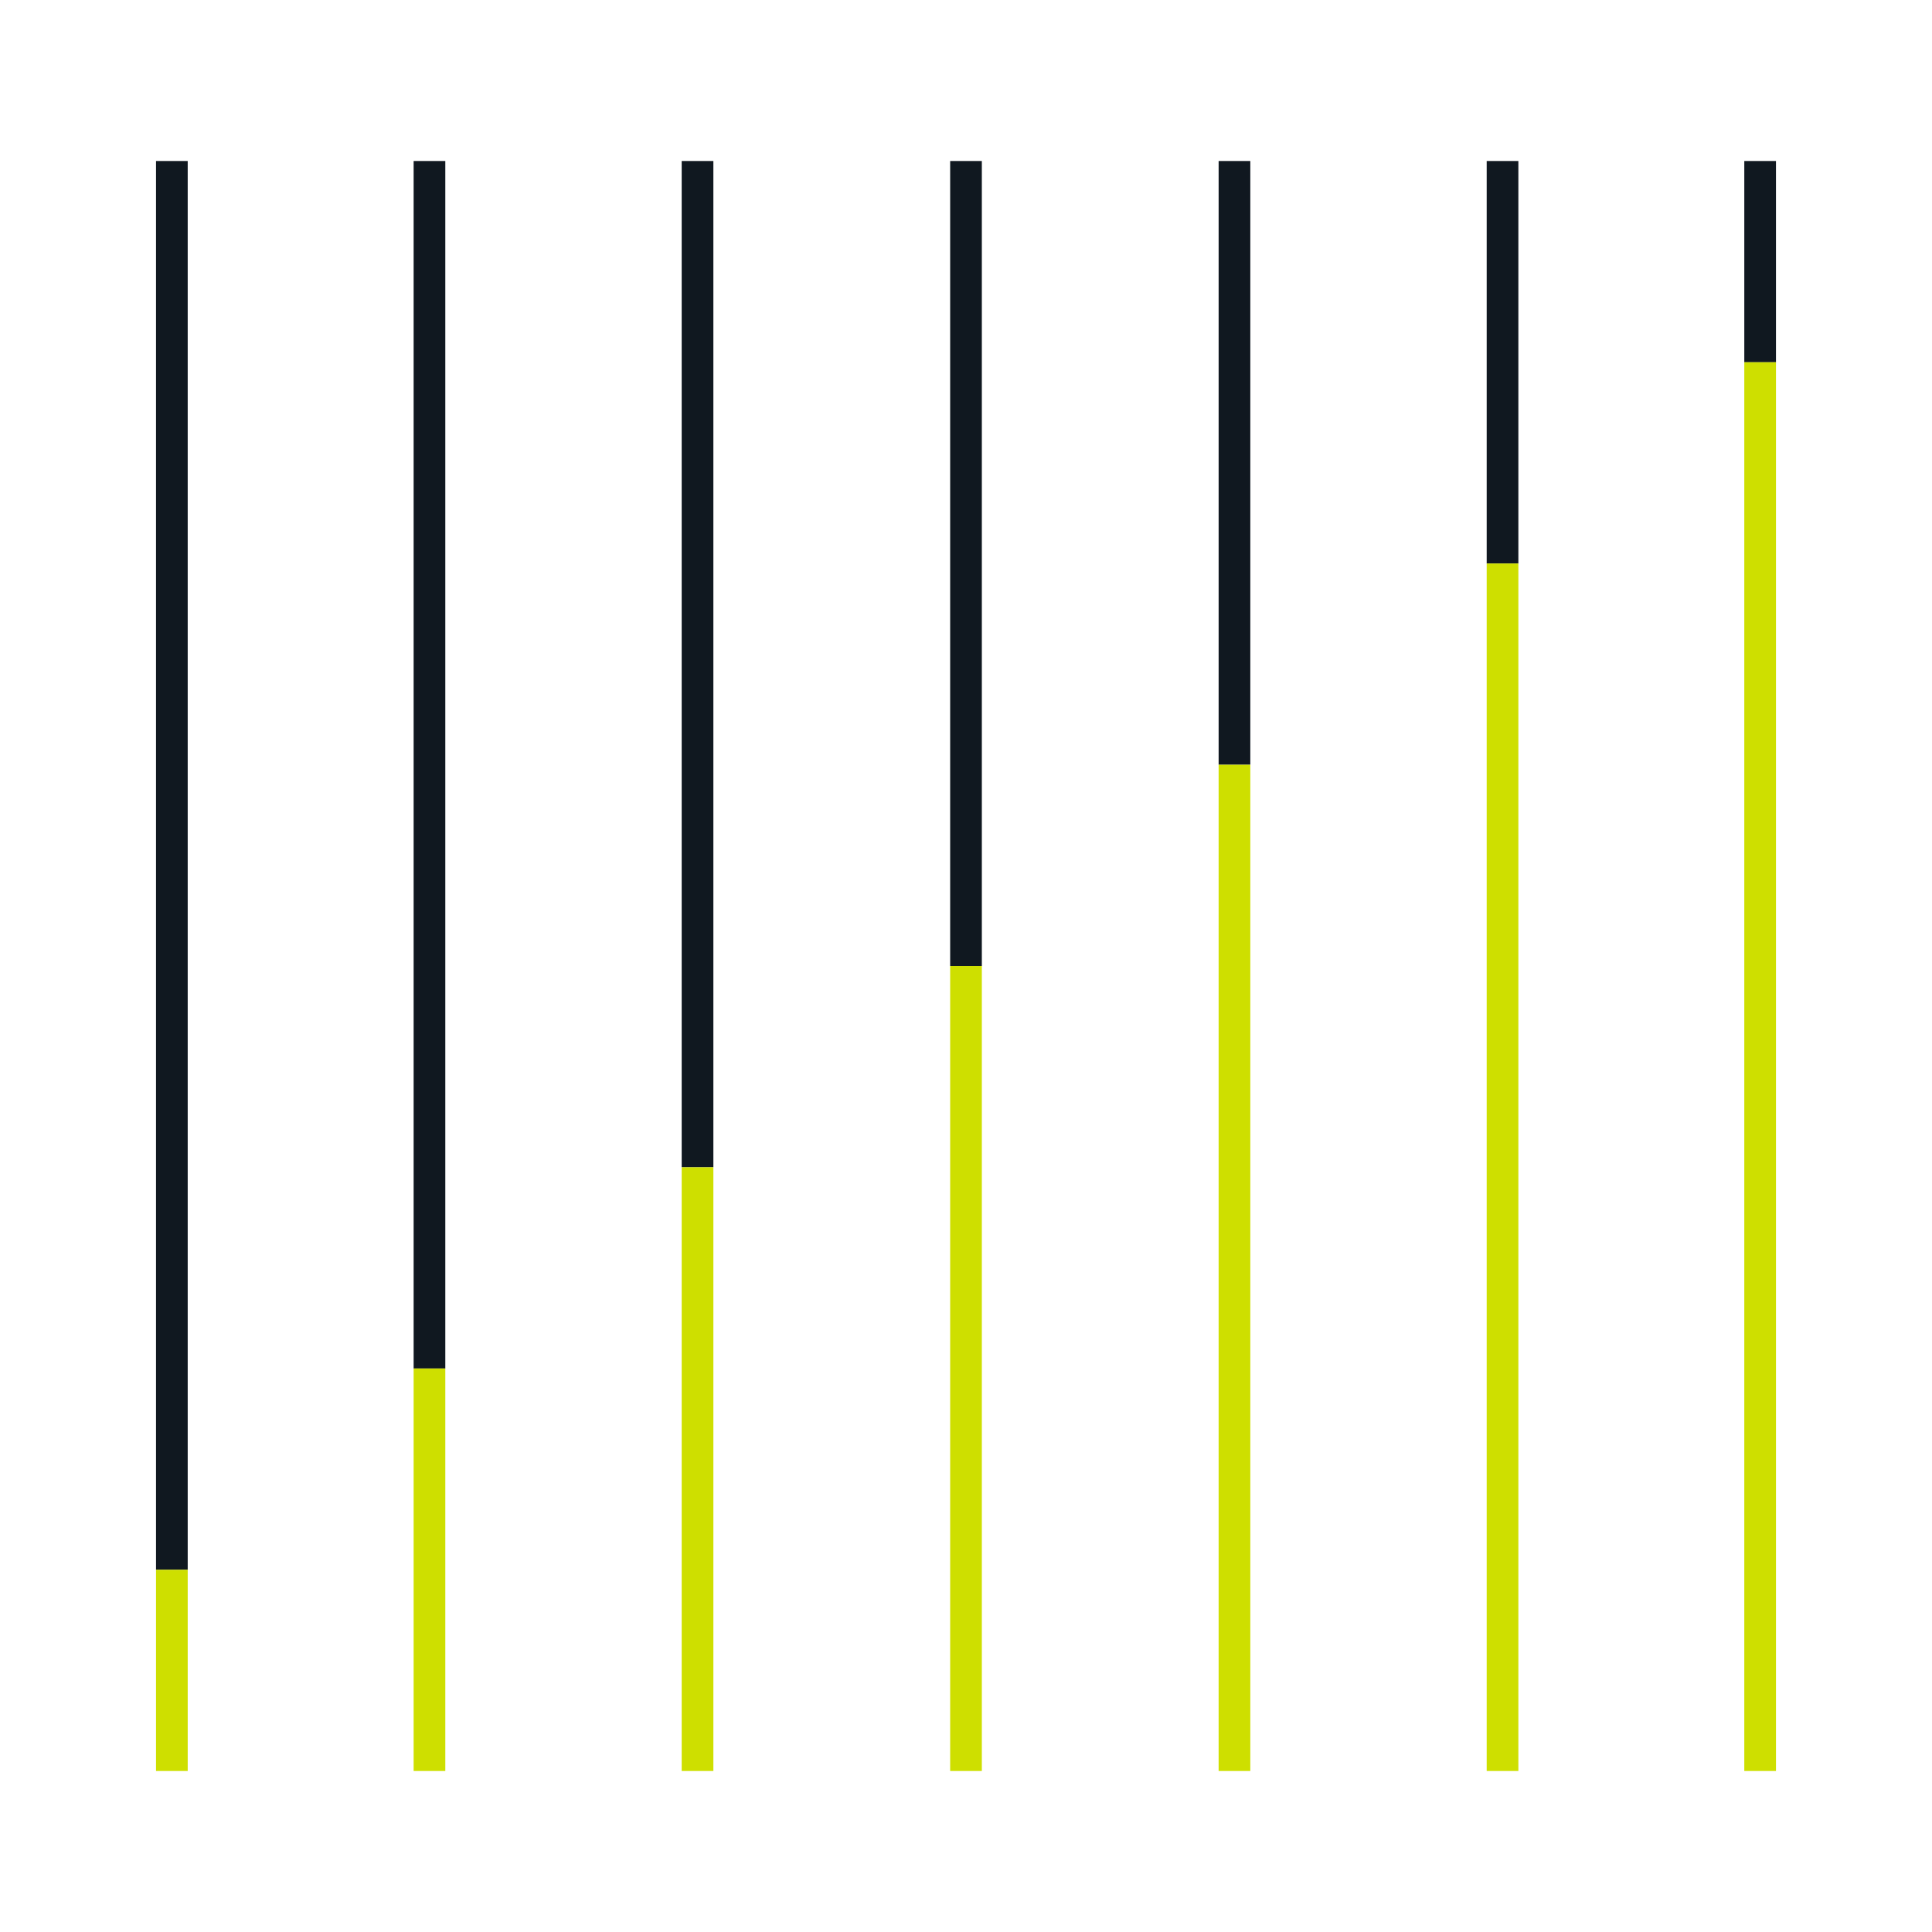
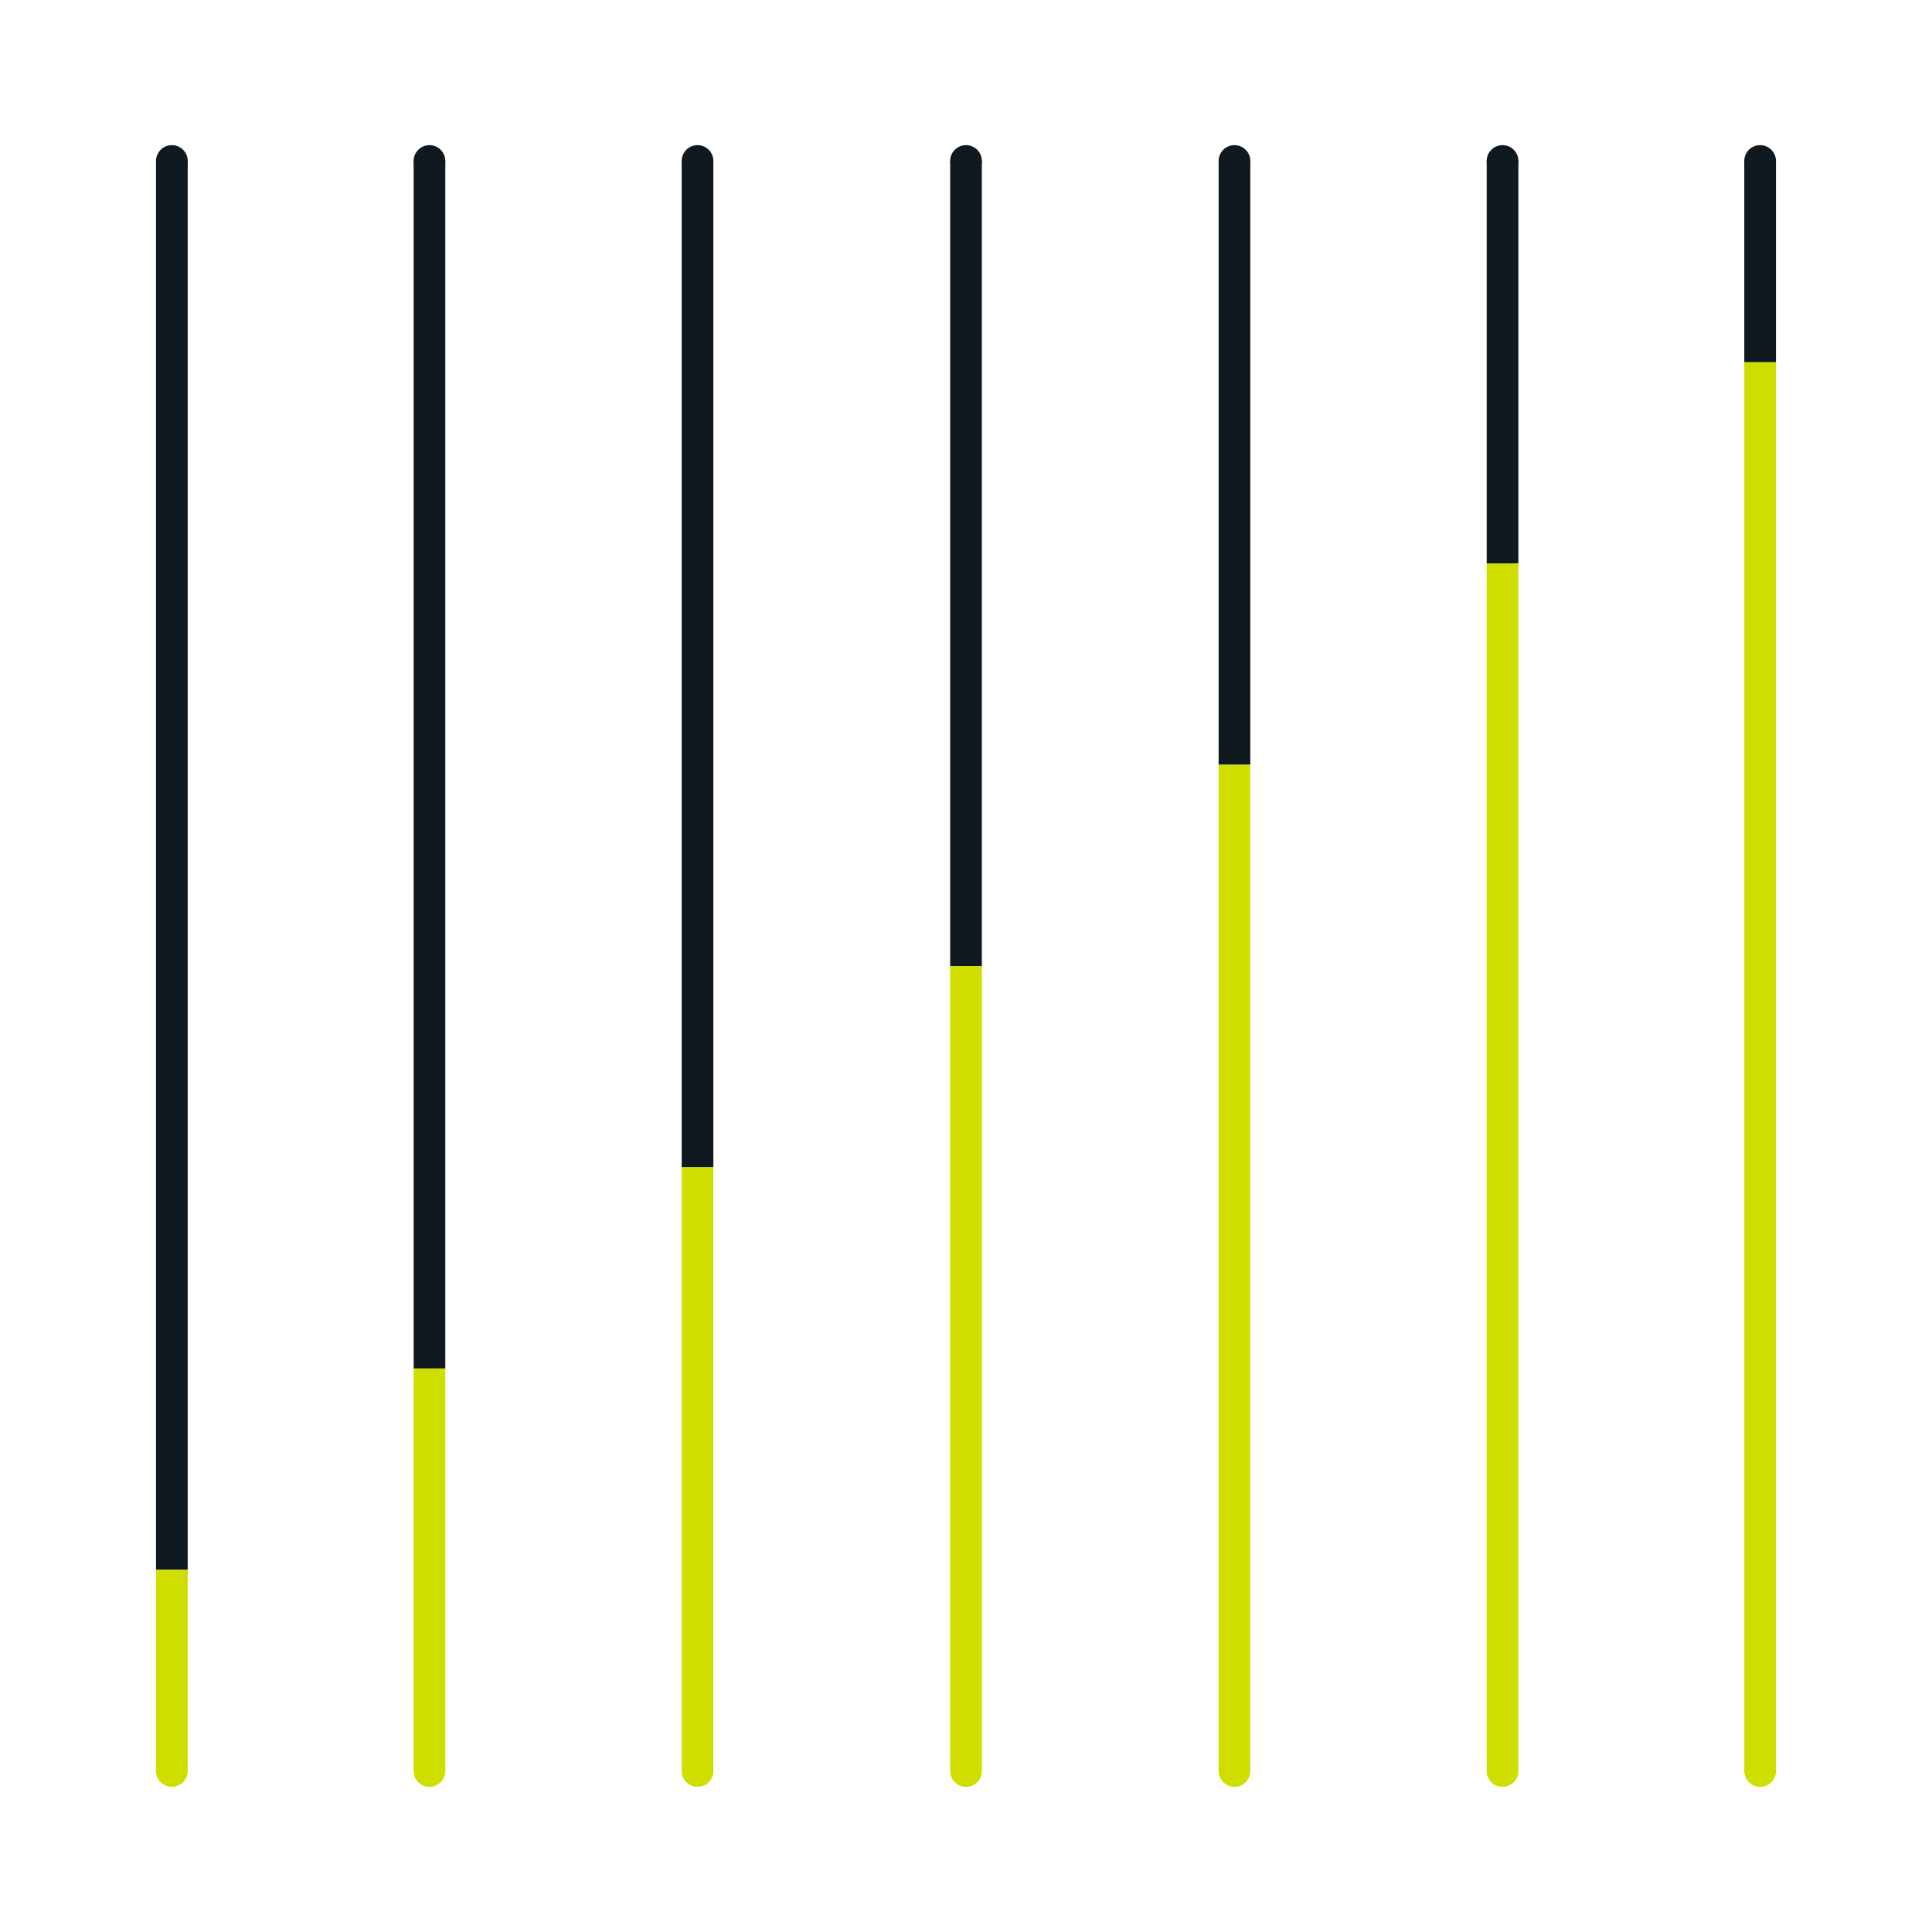
<svg xmlns="http://www.w3.org/2000/svg" viewBox="0 0 48 48" fill="none">
  <line x1="4.27" y1="4.00" x2="4.27" y2="39.00" stroke="#101820" stroke-width="0.787" />
  <line x1="4.27" y1="39.00" x2="4.27" y2="44.00" stroke="#CEDF00" stroke-width="0.787" />
  <line x1="10.67" y1="4.00" x2="10.67" y2="34.00" stroke="#101820" stroke-width="0.787" />
  <line x1="10.67" y1="34.00" x2="10.67" y2="44.00" stroke="#CEDF00" stroke-width="0.787" />
  <line x1="17.33" y1="4.00" x2="17.33" y2="29.00" stroke="#101820" stroke-width="0.787" />
  <line x1="17.33" y1="29.00" x2="17.33" y2="44.00" stroke="#CEDF00" stroke-width="0.787" />
  <line x1="24.00" y1="4.00" x2="24.00" y2="24.00" stroke="#101820" stroke-width="0.787" />
  <line x1="24.00" y1="24.00" x2="24.00" y2="44.00" stroke="#CEDF00" stroke-width="0.787" />
  <line x1="30.67" y1="4.00" x2="30.67" y2="19.00" stroke="#101820" stroke-width="0.787" />
  <line x1="30.67" y1="19.00" x2="30.67" y2="44.00" stroke="#CEDF00" stroke-width="0.787" />
  <line x1="37.33" y1="4.00" x2="37.33" y2="14.00" stroke="#101820" stroke-width="0.787" />
  <line x1="37.33" y1="14.00" x2="37.33" y2="44.00" stroke="#CEDF00" stroke-width="0.787" />
  <line x1="43.73" y1="4.00" x2="43.73" y2="9.00" stroke="#101820" stroke-width="0.787" />
  <line x1="43.73" y1="9.00" x2="43.73" y2="44.00" stroke="#CEDF00" stroke-width="0.787" />
+   <circle cx="4.27" cy="4.00" r="0.394" fill="#101820" />
+   <circle cx="4.27" cy="44.00" r="0.394" fill="#CEDF00" />
+   <circle cx="10.67" cy="4.00" r="0.394" fill="#101820" />
+   <circle cx="10.67" cy="44.00" r="0.394" fill="#CEDF00" />
+   <circle cx="17.33" cy="4.00" r="0.394" fill="#101820" />
+   <circle cx="17.33" cy="44.00" r="0.394" fill="#CEDF00" />
+   <circle cx="24.00" cy="4.00" r="0.394" fill="#101820" />
+   <circle cx="24.00" cy="44.00" r="0.394" fill="#CEDF00" />
+   <circle cx="30.67" cy="4.00" r="0.394" fill="#101820" />
+   <circle cx="30.67" cy="44.00" r="0.394" fill="#CEDF00" />
+   <circle cx="37.33" cy="4.00" r="0.394" fill="#101820" />
+   <circle cx="37.33" cy="44.00" r="0.394" fill="#CEDF00" />
+   <circle cx="43.73" cy="4.00" r="0.394" fill="#101820" />
+   <circle cx="43.73" cy="44.00" r="0.394" fill="#CEDF00" />
</svg>
